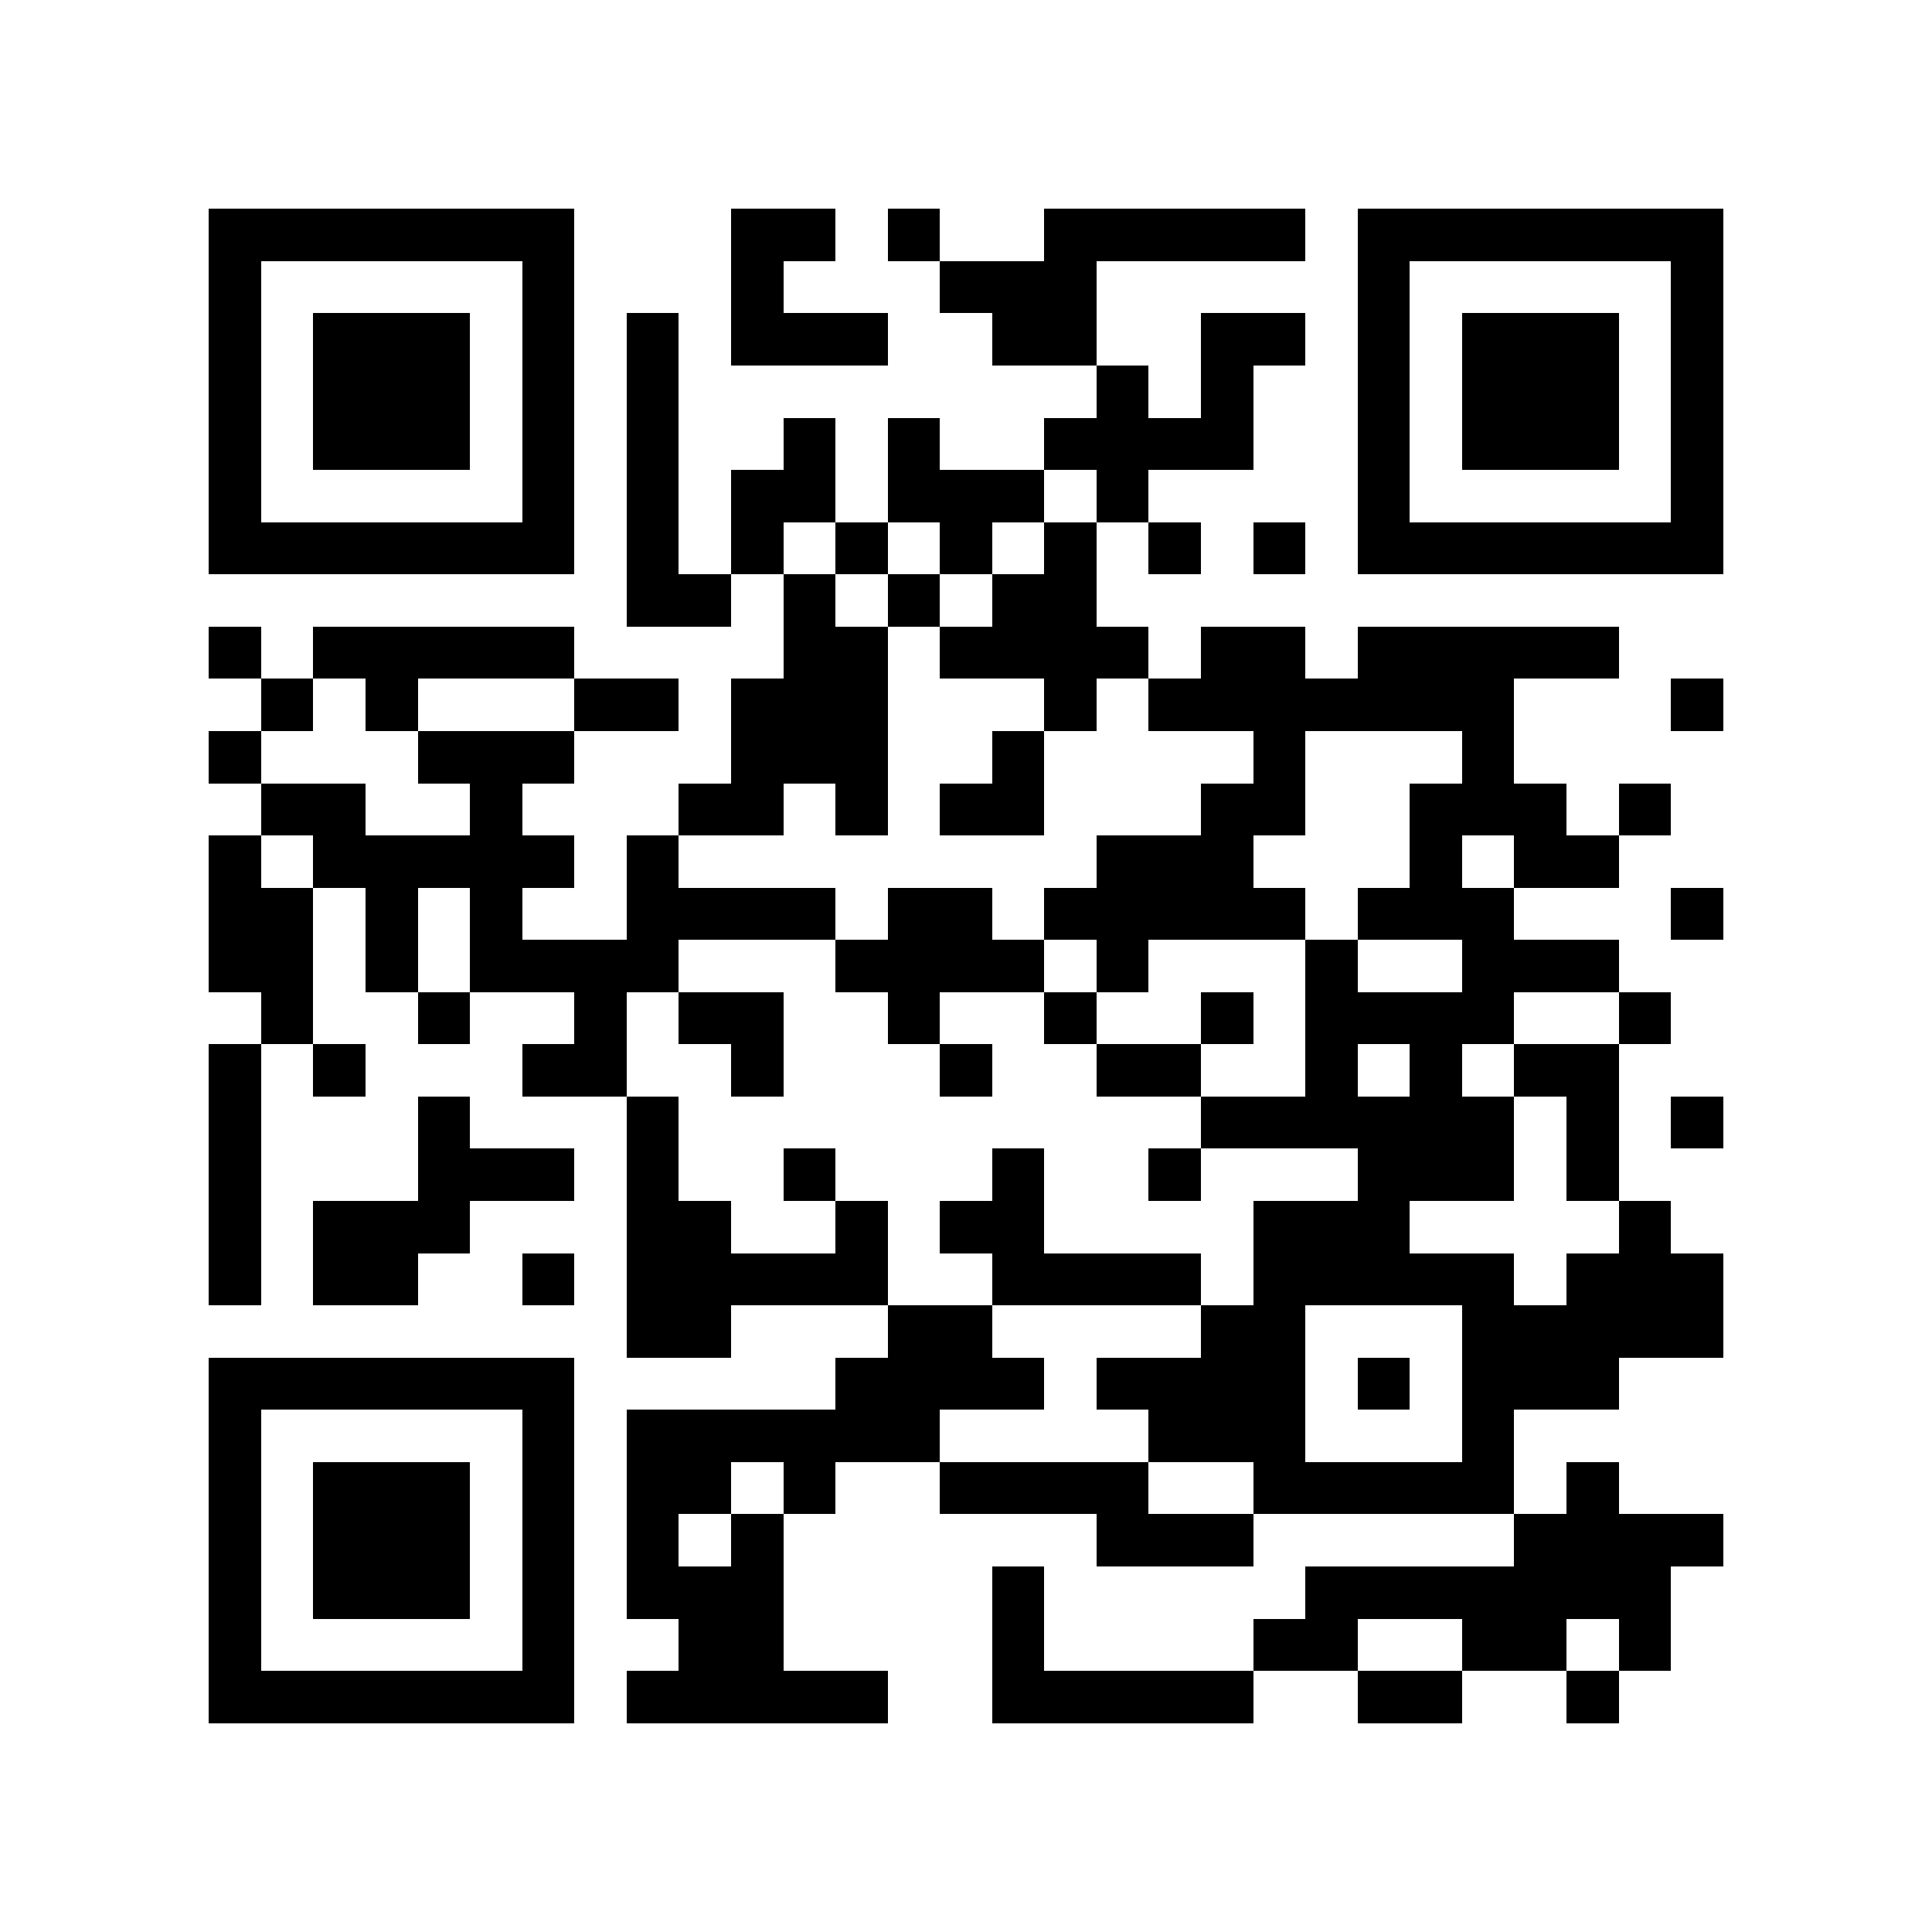
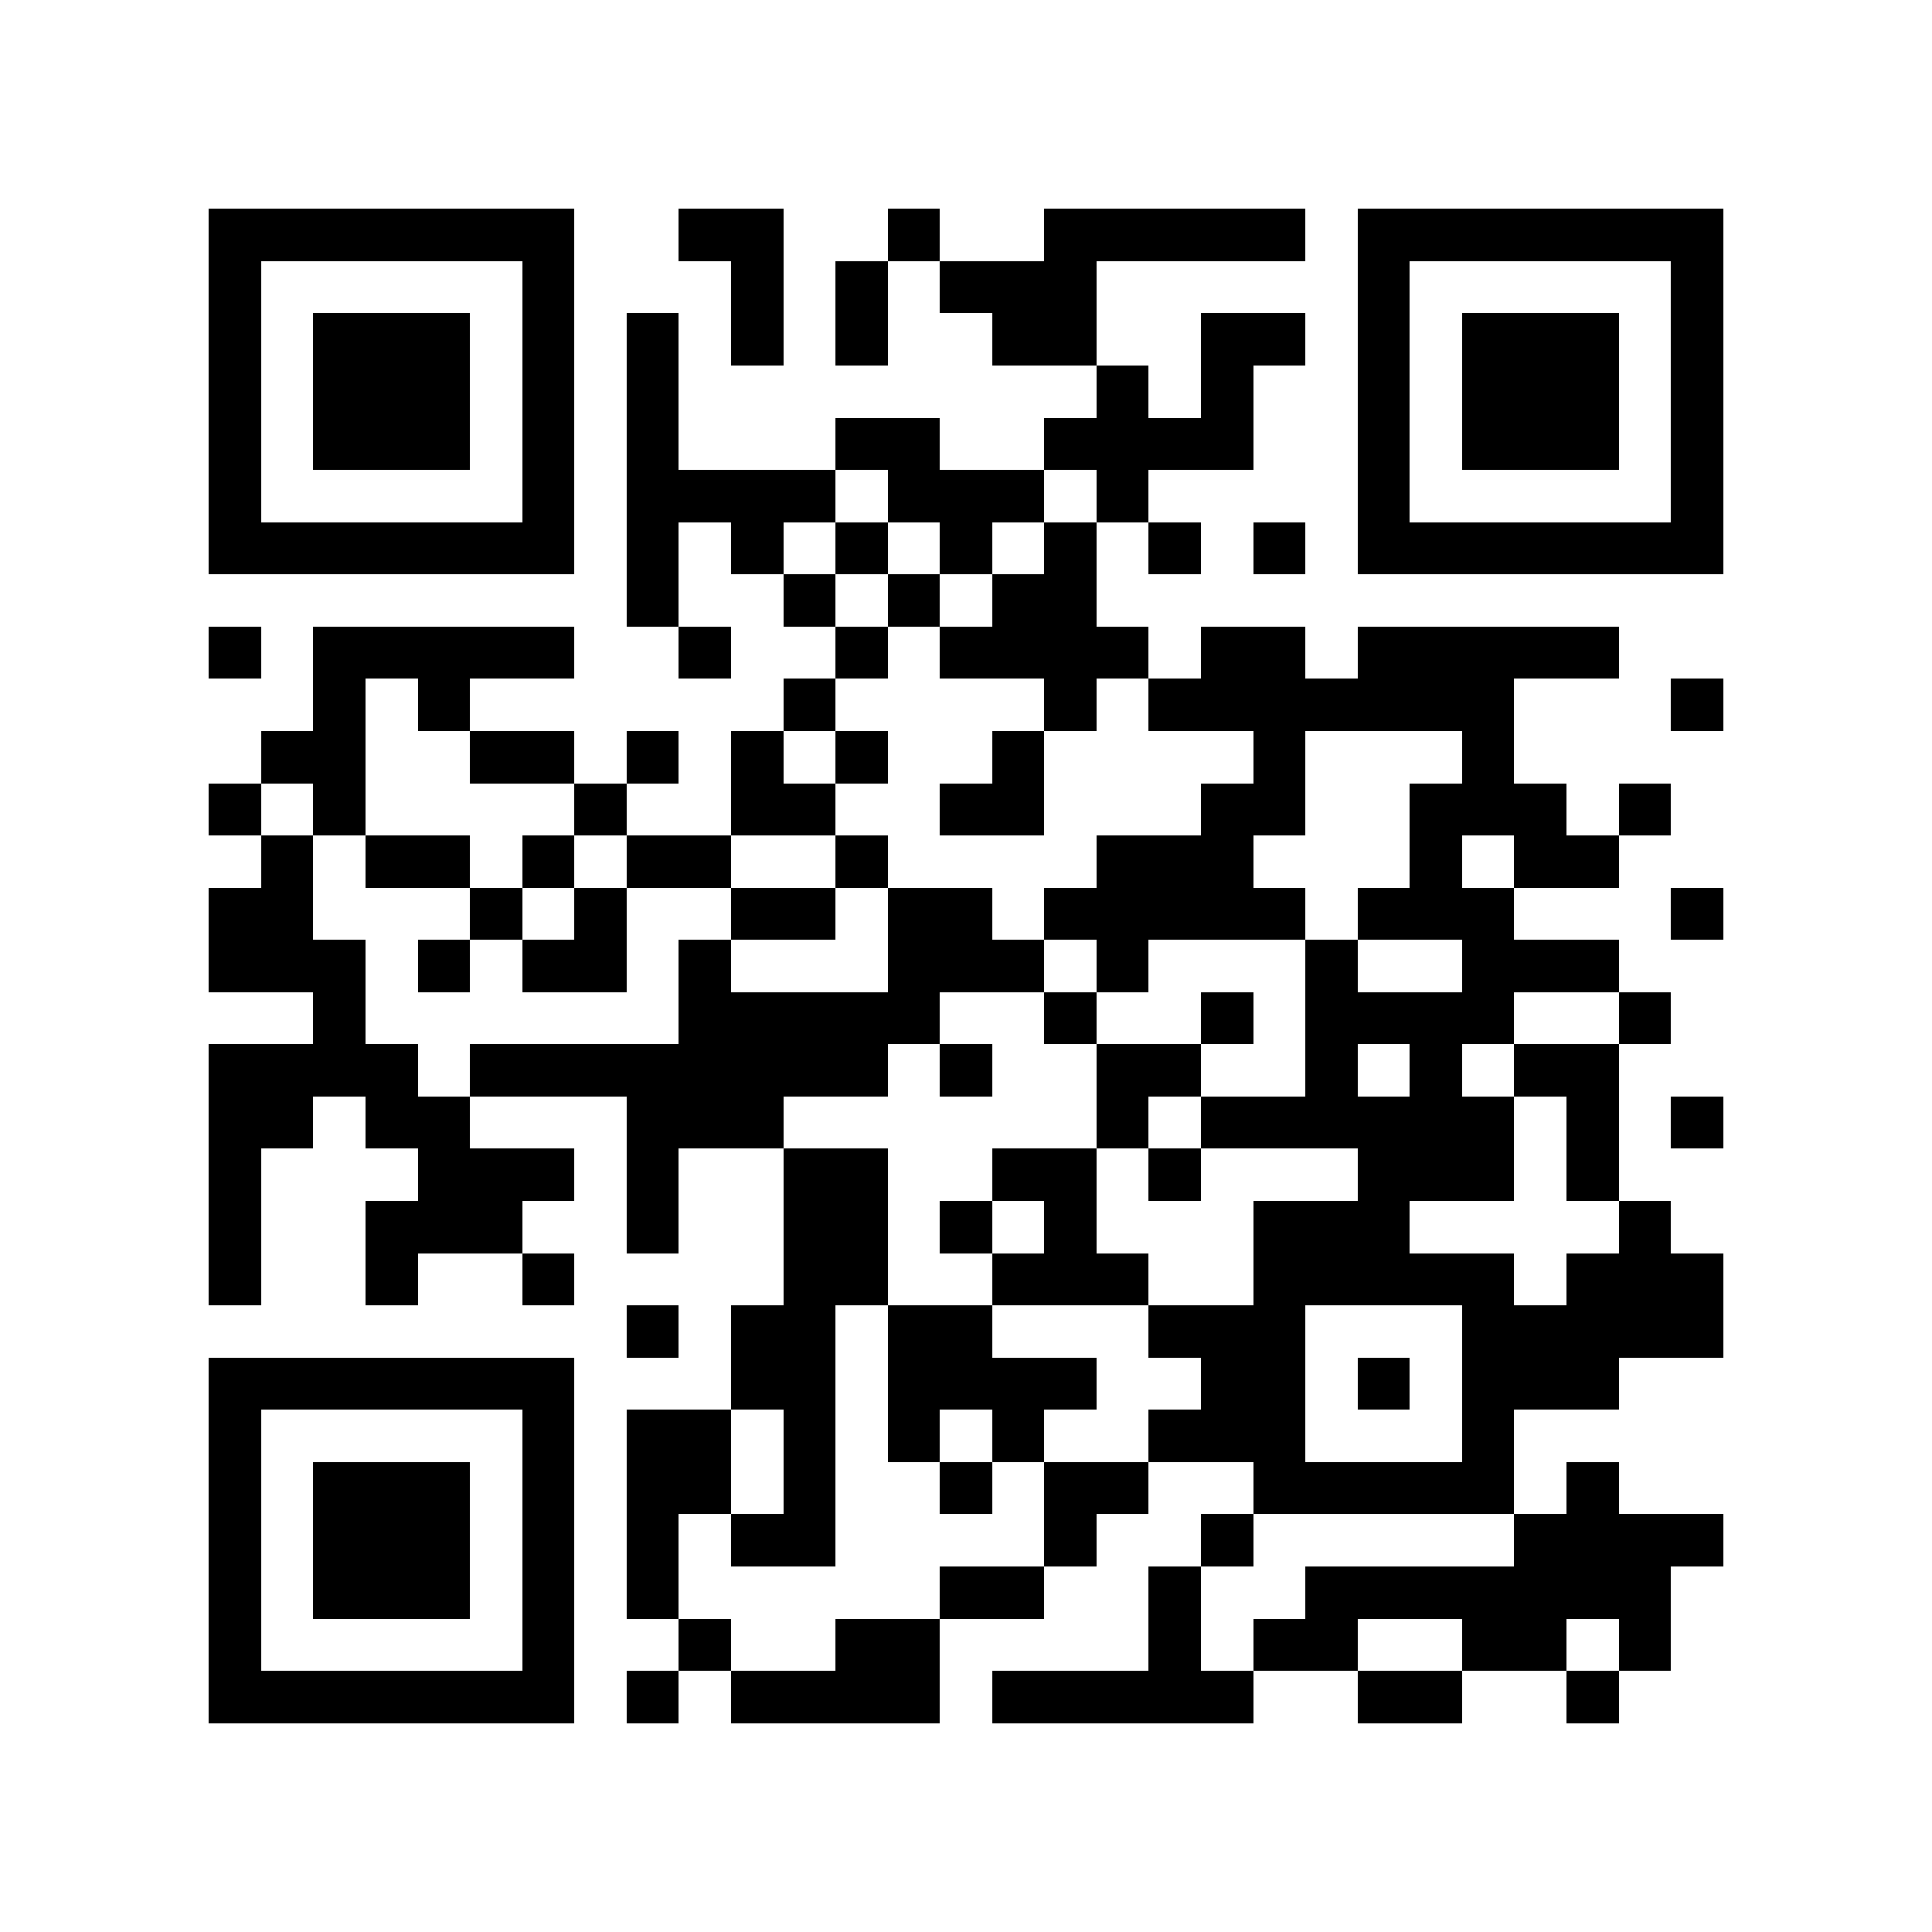
<svg xmlns="http://www.w3.org/2000/svg" viewBox="0 0 37 37" shape-rendering="crispEdges">
  <path fill="#ffffff" d="M0 0h37v37H0z" />
-   <path stroke="#000000" d="M4 4.5h7m3 0h2m1 0h1m2 0h5m1 0h7M4 5.5h1m5 0h1m3 0h1m3 0h3m5 0h1m5 0h1M4 6.5h1m1 0h3m1 0h1m1 0h1m1 0h3m2 0h2m2 0h2m1 0h1m1 0h3m1 0h1M4 7.5h1m1 0h3m1 0h1m1 0h1m8 0h1m1 0h1m2 0h1m1 0h3m1 0h1M4 8.5h1m1 0h3m1 0h1m1 0h1m2 0h1m1 0h1m2 0h4m2 0h1m1 0h3m1 0h1M4 9.5h1m5 0h1m1 0h1m1 0h2m1 0h3m1 0h1m4 0h1m5 0h1M4 10.5h7m1 0h1m1 0h1m1 0h1m1 0h1m1 0h1m1 0h1m1 0h1m1 0h7M12 11.5h2m1 0h1m1 0h1m1 0h2M4 12.5h1m1 0h5m4 0h2m1 0h4m1 0h2m1 0h5M5 13.5h1m1 0h1m3 0h2m1 0h3m3 0h1m1 0h7m3 0h1M4 14.5h1m3 0h3m3 0h3m2 0h1m4 0h1m3 0h1M5 15.5h2m2 0h1m3 0h2m1 0h1m1 0h2m3 0h2m2 0h3m1 0h1M4 16.5h1m1 0h5m1 0h1m8 0h3m3 0h1m1 0h2M4 17.5h2m1 0h1m1 0h1m2 0h4m1 0h2m1 0h5m1 0h3m3 0h1M4 18.5h2m1 0h1m1 0h4m3 0h4m1 0h1m3 0h1m2 0h3M5 19.5h1m2 0h1m2 0h1m1 0h2m2 0h1m2 0h1m2 0h1m1 0h4m2 0h1M4 20.5h1m1 0h1m3 0h2m2 0h1m3 0h1m2 0h2m2 0h1m1 0h1m1 0h2M4 21.5h1m3 0h1m3 0h1m10 0h6m1 0h1m1 0h1M4 22.5h1m3 0h3m1 0h1m2 0h1m3 0h1m2 0h1m3 0h3m1 0h1M4 23.5h1m1 0h3m3 0h2m2 0h1m1 0h2m4 0h3m4 0h1M4 24.5h1m1 0h2m2 0h1m1 0h5m2 0h4m1 0h5m1 0h3M12 25.5h2m3 0h2m4 0h2m3 0h5M4 26.5h7m5 0h4m1 0h4m1 0h1m1 0h3M4 27.5h1m5 0h1m1 0h6m4 0h3m3 0h1M4 28.5h1m1 0h3m1 0h1m1 0h2m1 0h1m2 0h4m2 0h5m1 0h1M4 29.5h1m1 0h3m1 0h1m1 0h1m1 0h1m6 0h3m5 0h4M4 30.5h1m1 0h3m1 0h1m1 0h3m4 0h1m5 0h7M4 31.5h1m5 0h1m2 0h2m4 0h1m4 0h2m2 0h2m1 0h1M4 32.5h7m1 0h5m2 0h5m2 0h2m2 0h1" />
+   <path stroke="#000000" d="M4 4.5h7m2 0h2m2 0h1m2 0h5m1 0h7M4 5.5h1m5 0h1m3 0h1m1 0h1m1 0h3m5 0h1m5 0h1M4 6.5h1m1 0h3m1 0h1m1 0h1m1 0h1m1 0h1m2 0h2m2 0h2m1 0h1m1 0h3m1 0h1M4 7.5h1m1 0h3m1 0h1m1 0h1m8 0h1m1 0h1m2 0h1m1 0h3m1 0h1M4 8.5h1m1 0h3m1 0h1m1 0h1m3 0h2m2 0h4m2 0h1m1 0h3m1 0h1M4 9.5h1m5 0h1m1 0h4m1 0h3m1 0h1m4 0h1m5 0h1M4 10.5h7m1 0h1m1 0h1m1 0h1m1 0h1m1 0h1m1 0h1m1 0h1m1 0h7M12 11.5h1m2 0h1m1 0h1m1 0h2M4 12.5h1m1 0h5m2 0h1m2 0h1m1 0h4m1 0h2m1 0h5M6 13.5h1m1 0h1m6 0h1m4 0h1m1 0h7m3 0h1M5 14.5h2m2 0h2m1 0h1m1 0h1m1 0h1m2 0h1m4 0h1m3 0h1M4 15.5h1m1 0h1m4 0h1m2 0h2m2 0h2m3 0h2m2 0h3m1 0h1M5 16.5h1m1 0h2m1 0h1m1 0h2m2 0h1m4 0h3m3 0h1m1 0h2M4 17.5h2m3 0h1m1 0h1m2 0h2m1 0h2m1 0h5m1 0h3m3 0h1M4 18.5h3m1 0h1m1 0h2m1 0h1m3 0h3m1 0h1m3 0h1m2 0h3M6 19.5h1m6 0h5m2 0h1m2 0h1m1 0h4m2 0h1M4 20.5h4m1 0h8m1 0h1m2 0h2m2 0h1m1 0h1m1 0h2M4 21.5h2m1 0h2m3 0h3m6 0h1m1 0h6m1 0h1m1 0h1M4 22.5h1m3 0h3m1 0h1m2 0h2m2 0h2m1 0h1m3 0h3m1 0h1M4 23.5h1m2 0h3m2 0h1m2 0h2m1 0h1m1 0h1m3 0h3m4 0h1M4 24.5h1m2 0h1m2 0h1m4 0h2m2 0h3m2 0h5m1 0h3M12 25.5h1m1 0h2m1 0h2m3 0h3m3 0h5M4 26.5h7m3 0h2m1 0h4m2 0h2m1 0h1m1 0h3M4 27.5h1m5 0h1m1 0h2m1 0h1m1 0h1m1 0h1m2 0h3m3 0h1M4 28.5h1m1 0h3m1 0h1m1 0h2m1 0h1m2 0h1m1 0h2m2 0h5m1 0h1M4 29.5h1m1 0h3m1 0h1m1 0h1m1 0h2m4 0h1m2 0h1m5 0h4M4 30.5h1m1 0h3m1 0h1m1 0h1m5 0h2m2 0h1m2 0h7M4 31.5h1m5 0h1m2 0h1m2 0h2m4 0h1m1 0h2m2 0h2m1 0h1M4 32.5h7m1 0h1m1 0h4m1 0h5m2 0h2m2 0h1" />
</svg>
